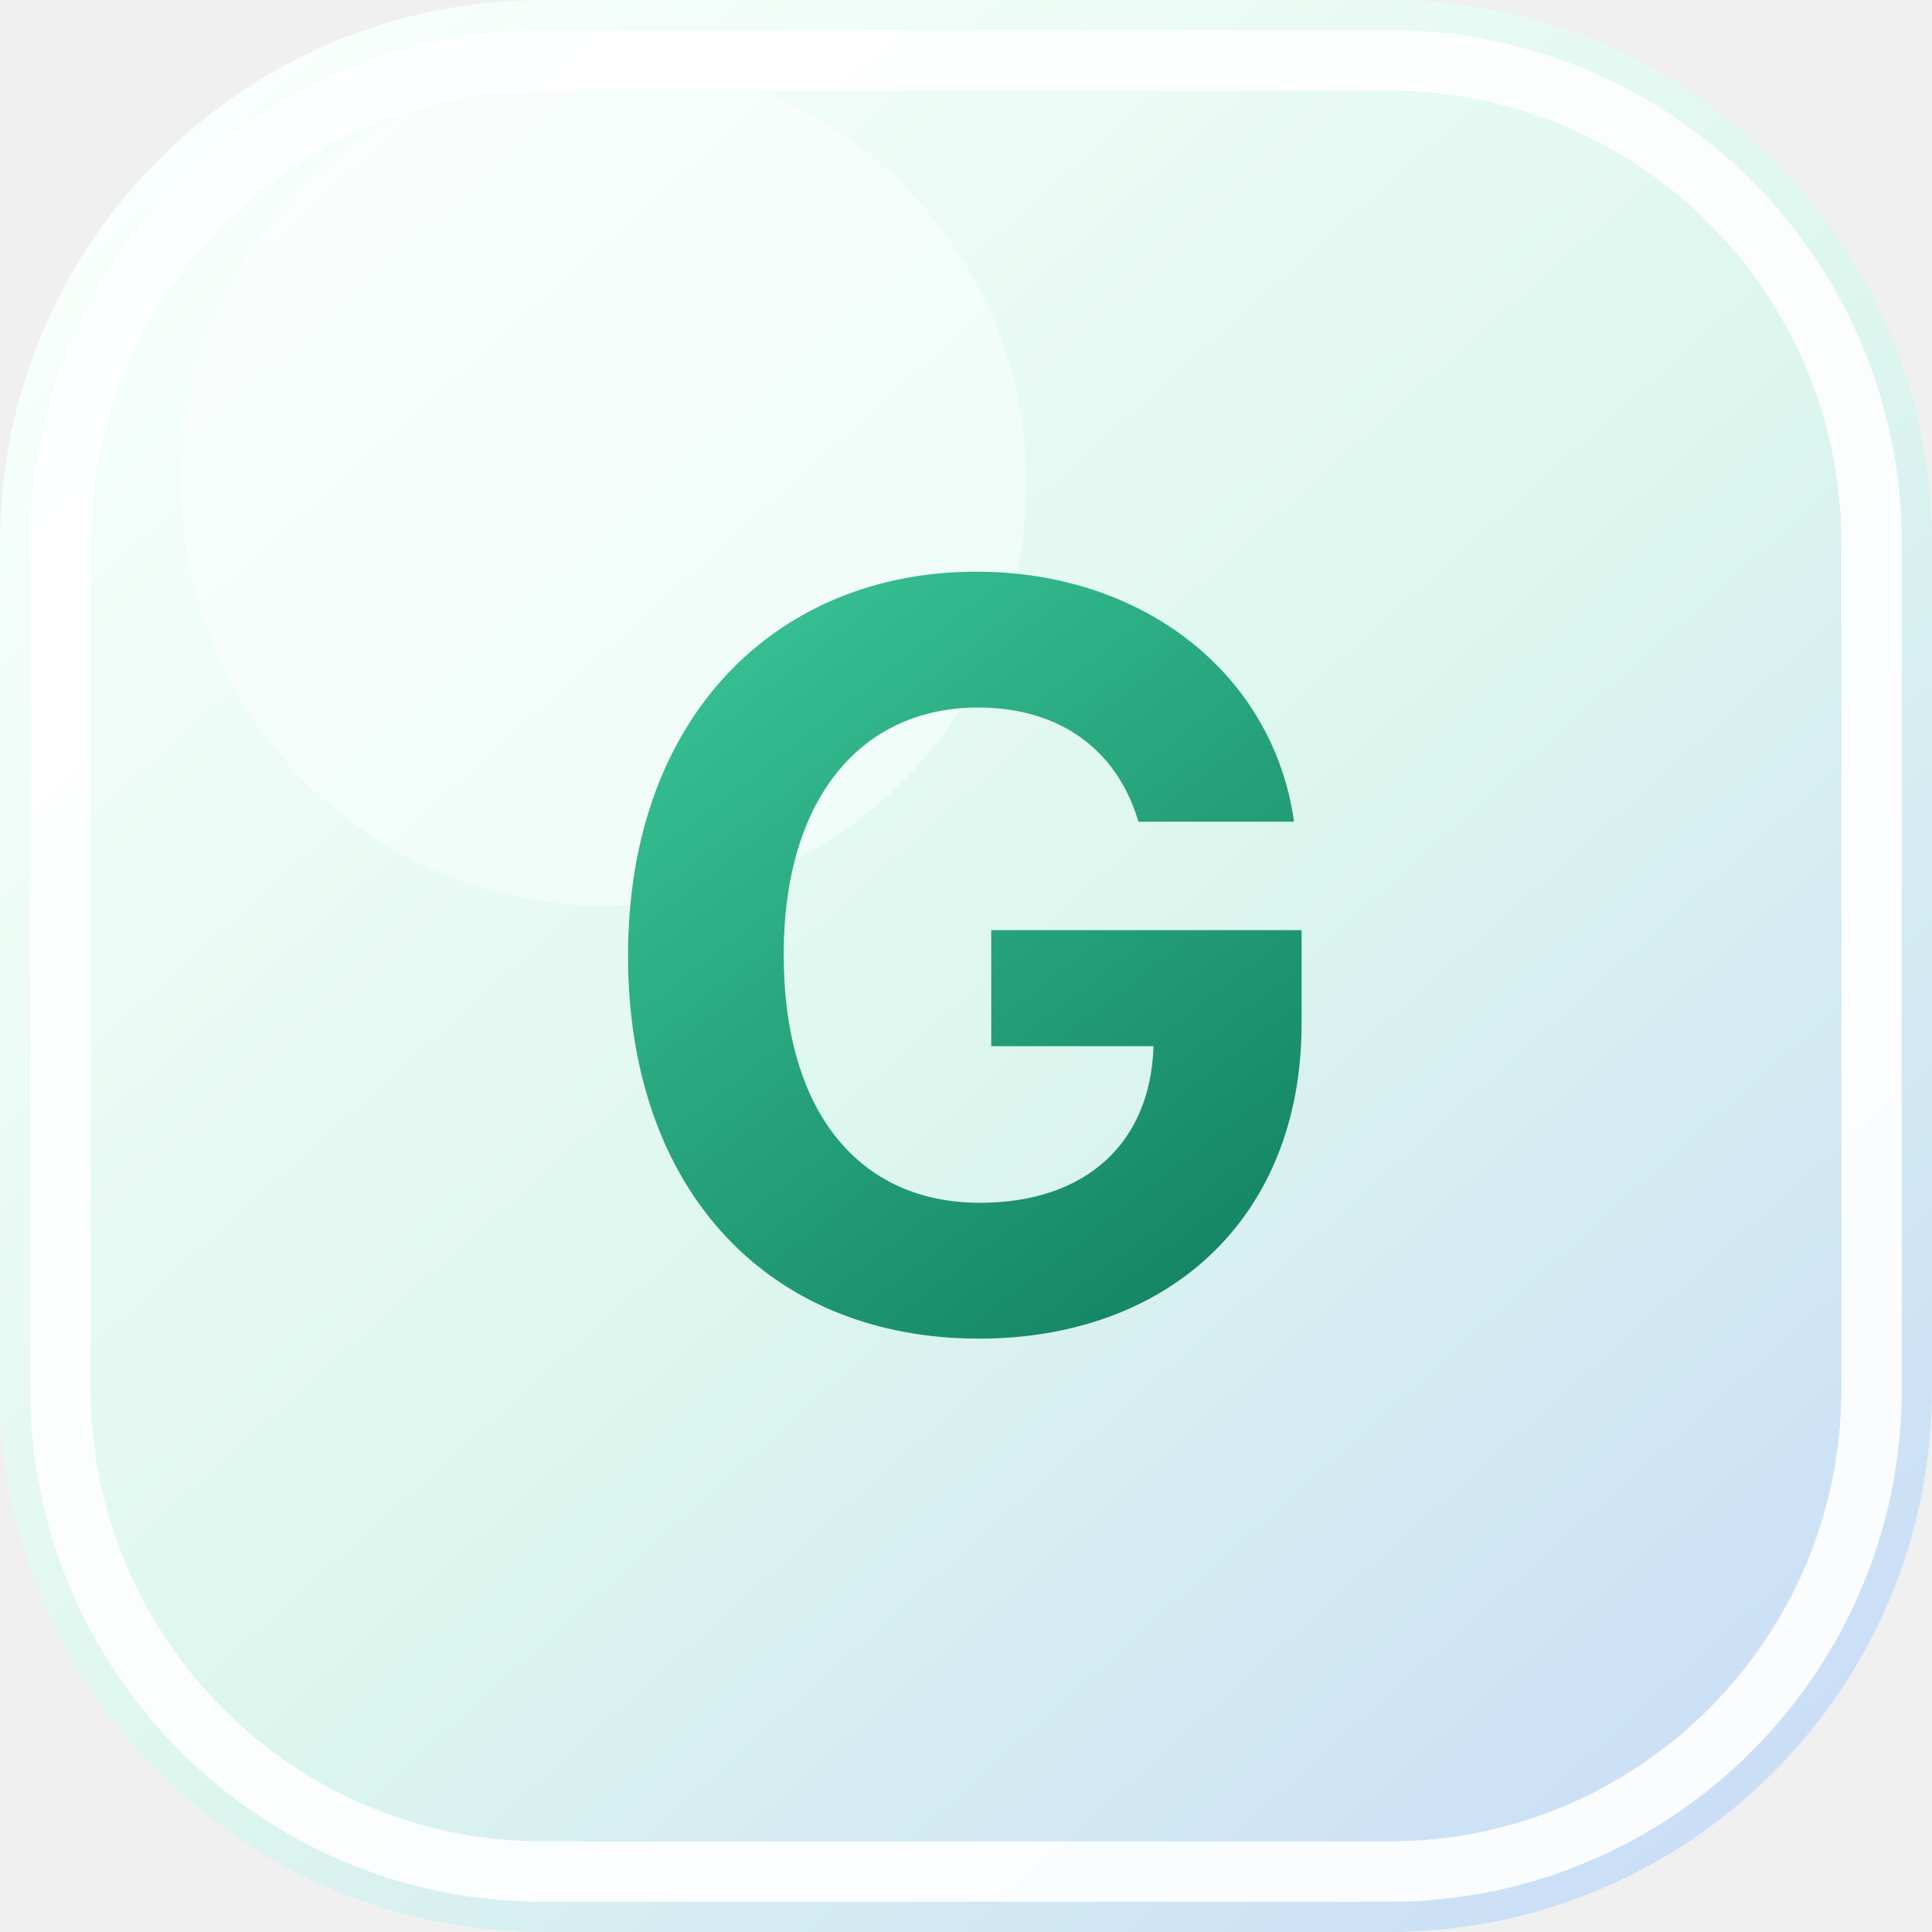
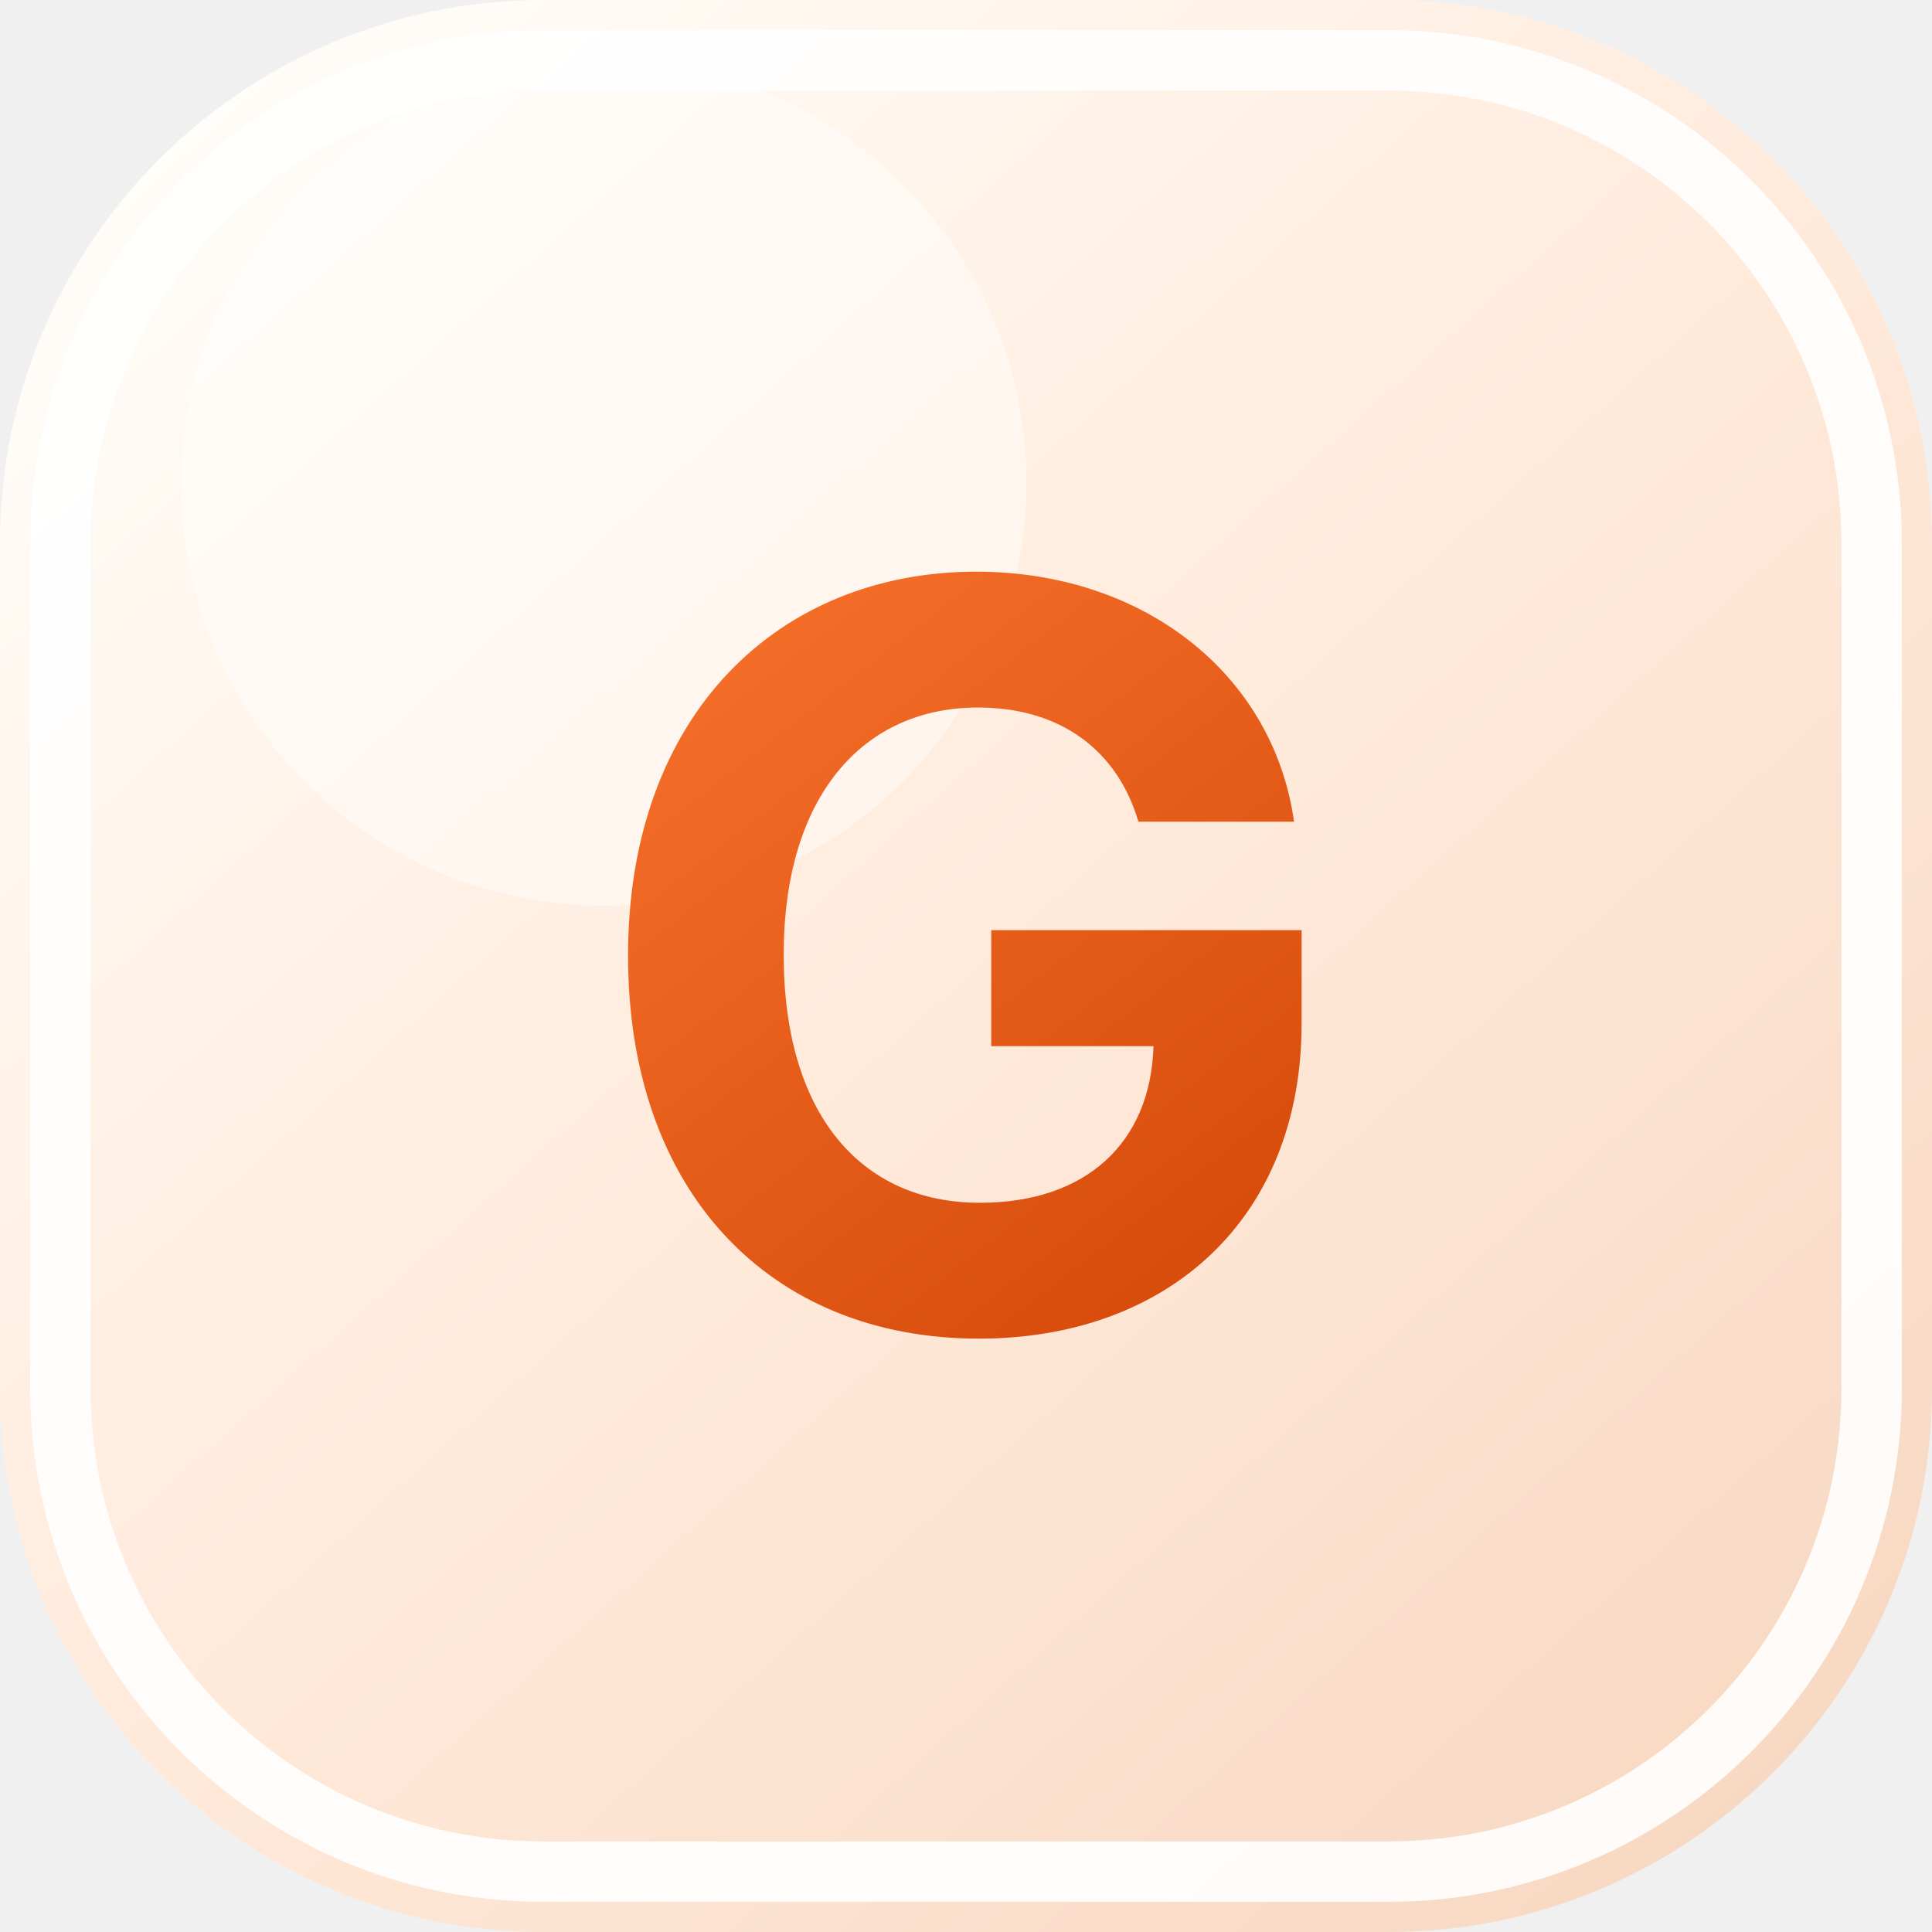
<svg xmlns="http://www.w3.org/2000/svg" viewBox="0 0 32 32">
  <defs>
    <linearGradient id="shell" x1="3" y1="2" x2="29" y2="31" gradientUnits="userSpaceOnUse">
-       <stop stop-color="#F9FFFC" />
-       <stop offset="0.52" stop-color="#DDF7EE" />
-       <stop offset="1" stop-color="#C9DDF7" />
+       <stop stop-color="#FFFDF9" />
+       <stop offset="0.52" stop-color="#FFE9D9" />
+       <stop offset="1" stop-color="#F7D8C2" />
    </linearGradient>
    <linearGradient id="signal" x1="9" y1="7" x2="23" y2="25" gradientUnits="userSpaceOnUse">
-       <stop stop-color="#43D3A3" />
-       <stop offset="1" stop-color="#087153" />
+       <stop stop-color="#FF7A33" />
+       <stop offset="1" stop-color="#CC3F00" />
    </linearGradient>
  </defs>
  <rect width="32" height="32" rx="9" fill="url(#shell)" />
  <rect x="1" y="1" width="30" height="30" rx="8" fill="none" stroke="white" stroke-opacity=".9" />
  <circle cx="10" cy="8" r="7" fill="white" fill-opacity=".42" />
  <text x="16" y="22" text-anchor="middle" font-family="-apple-system, BlinkMacSystemFont, 'Segoe UI', sans-serif" font-size="17" font-weight="750" fill="url(#signal)">G</text>
</svg>
